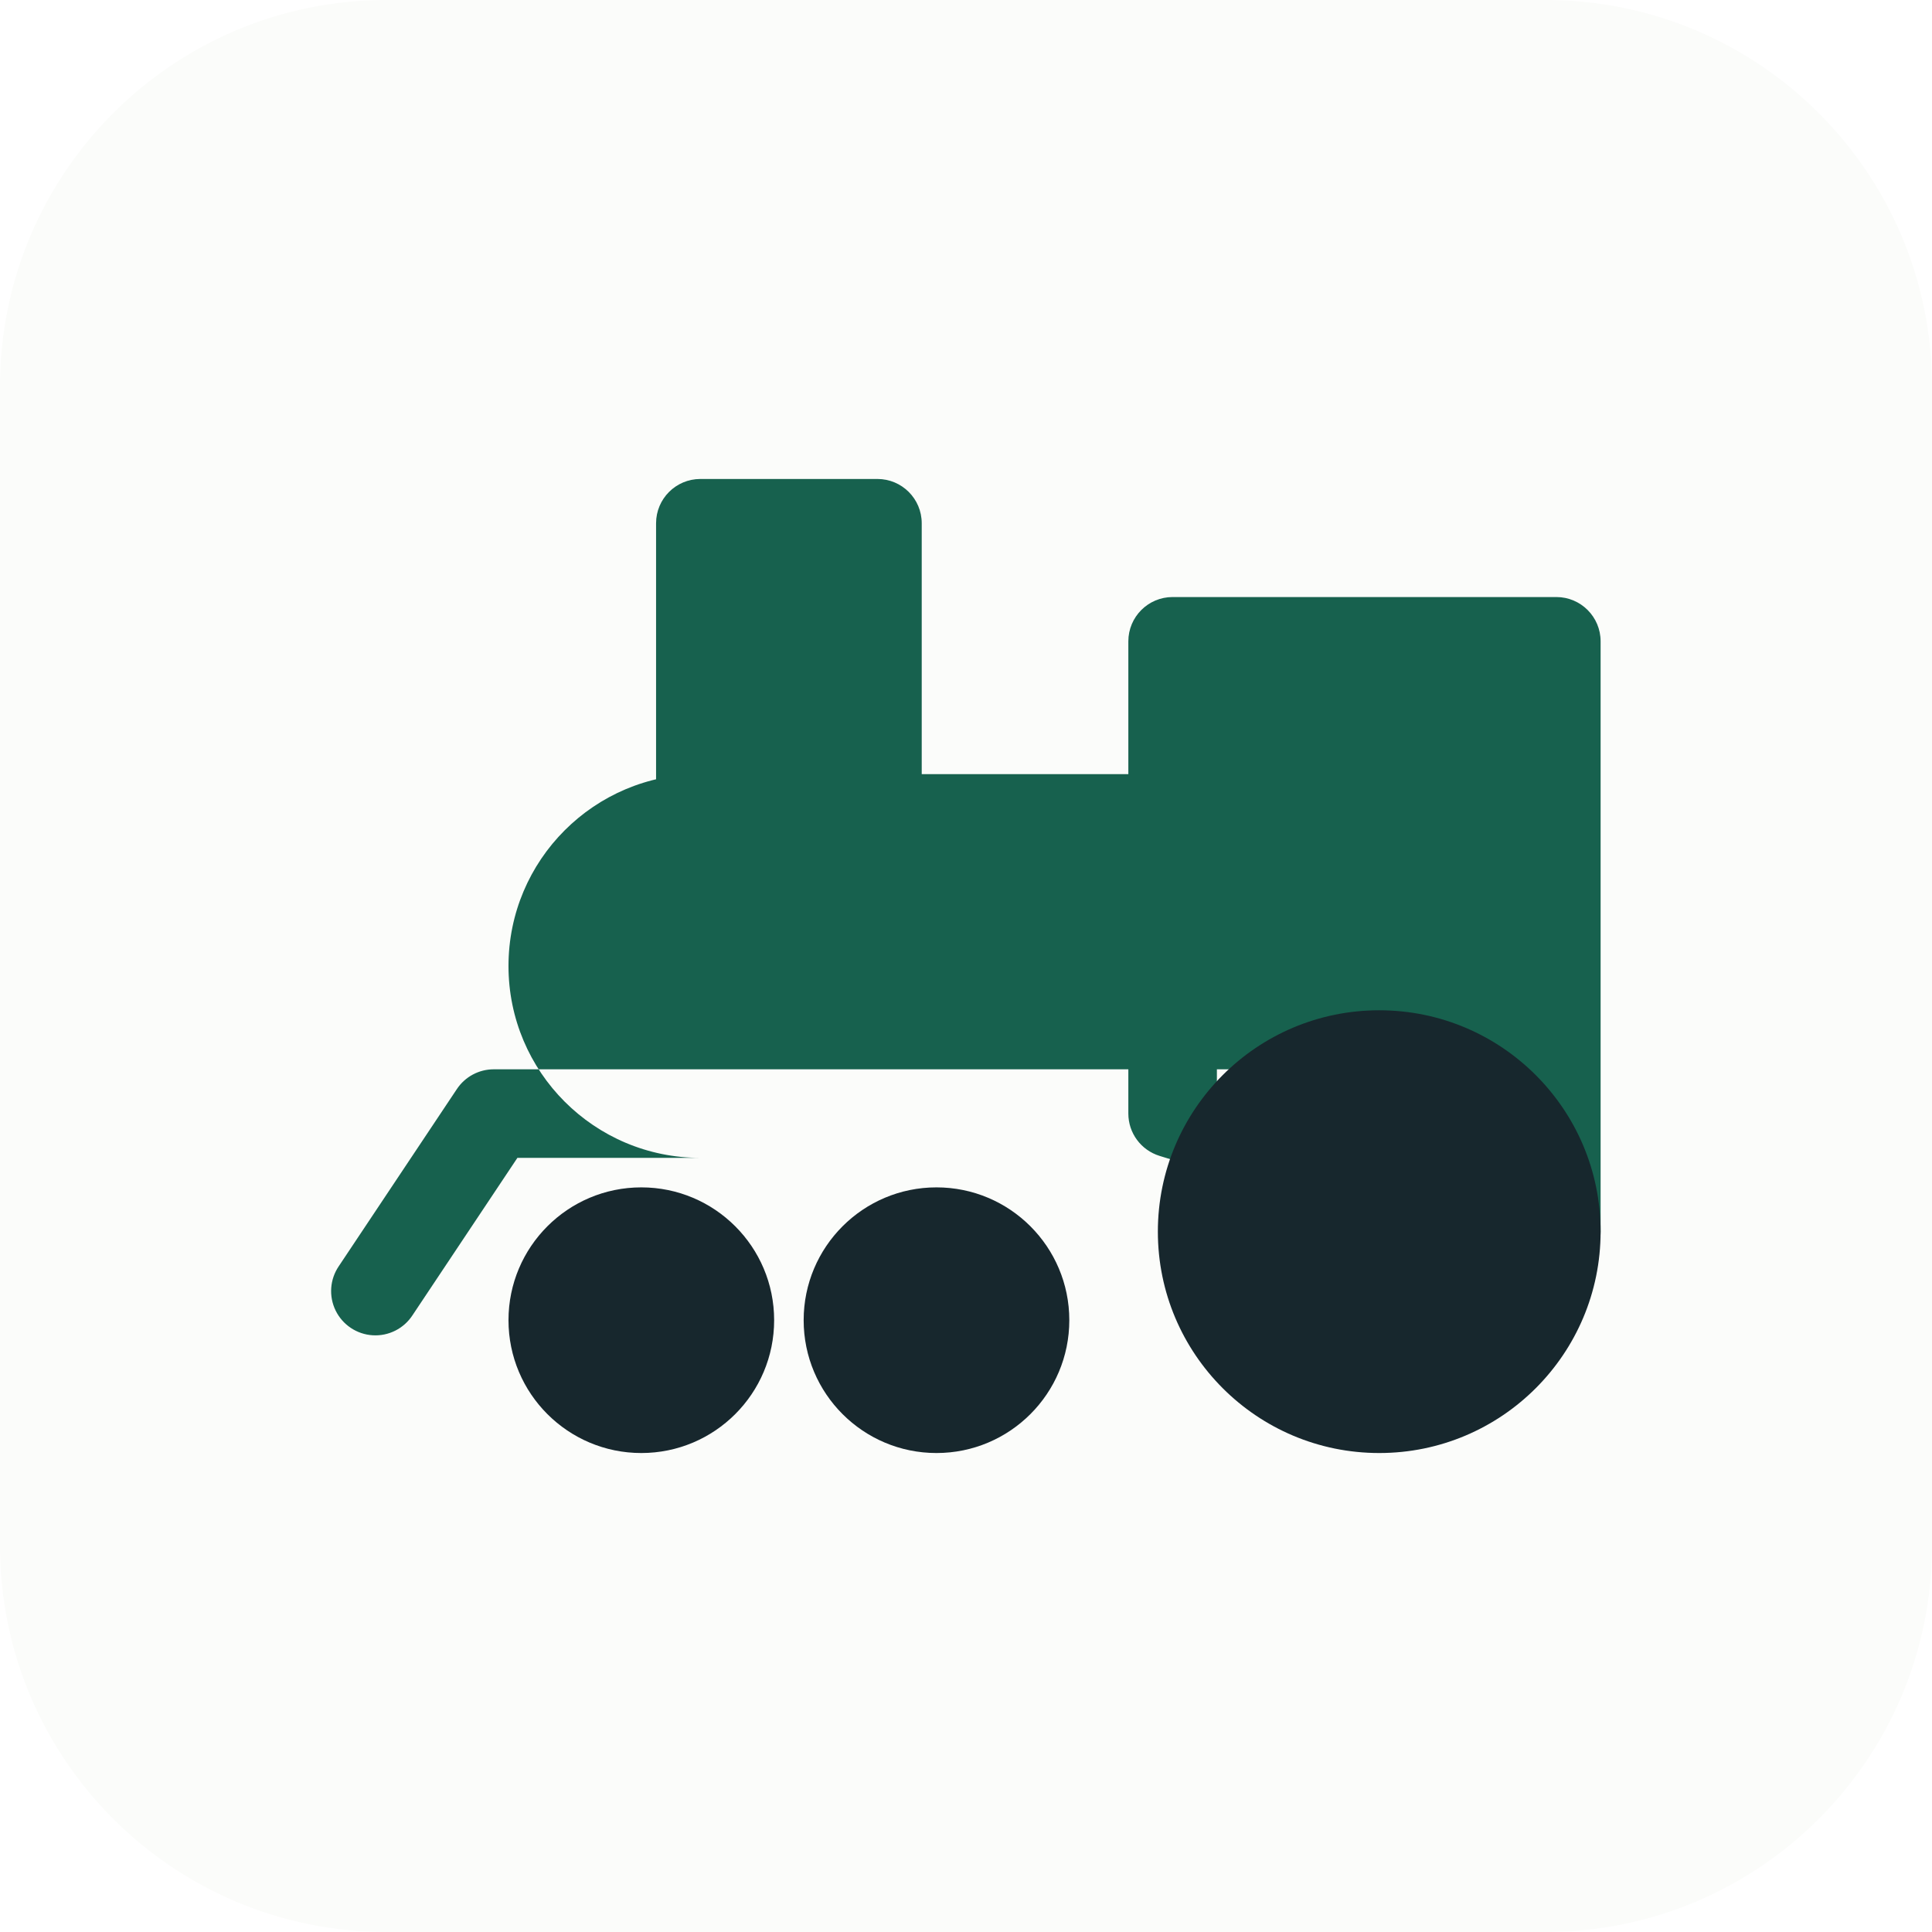
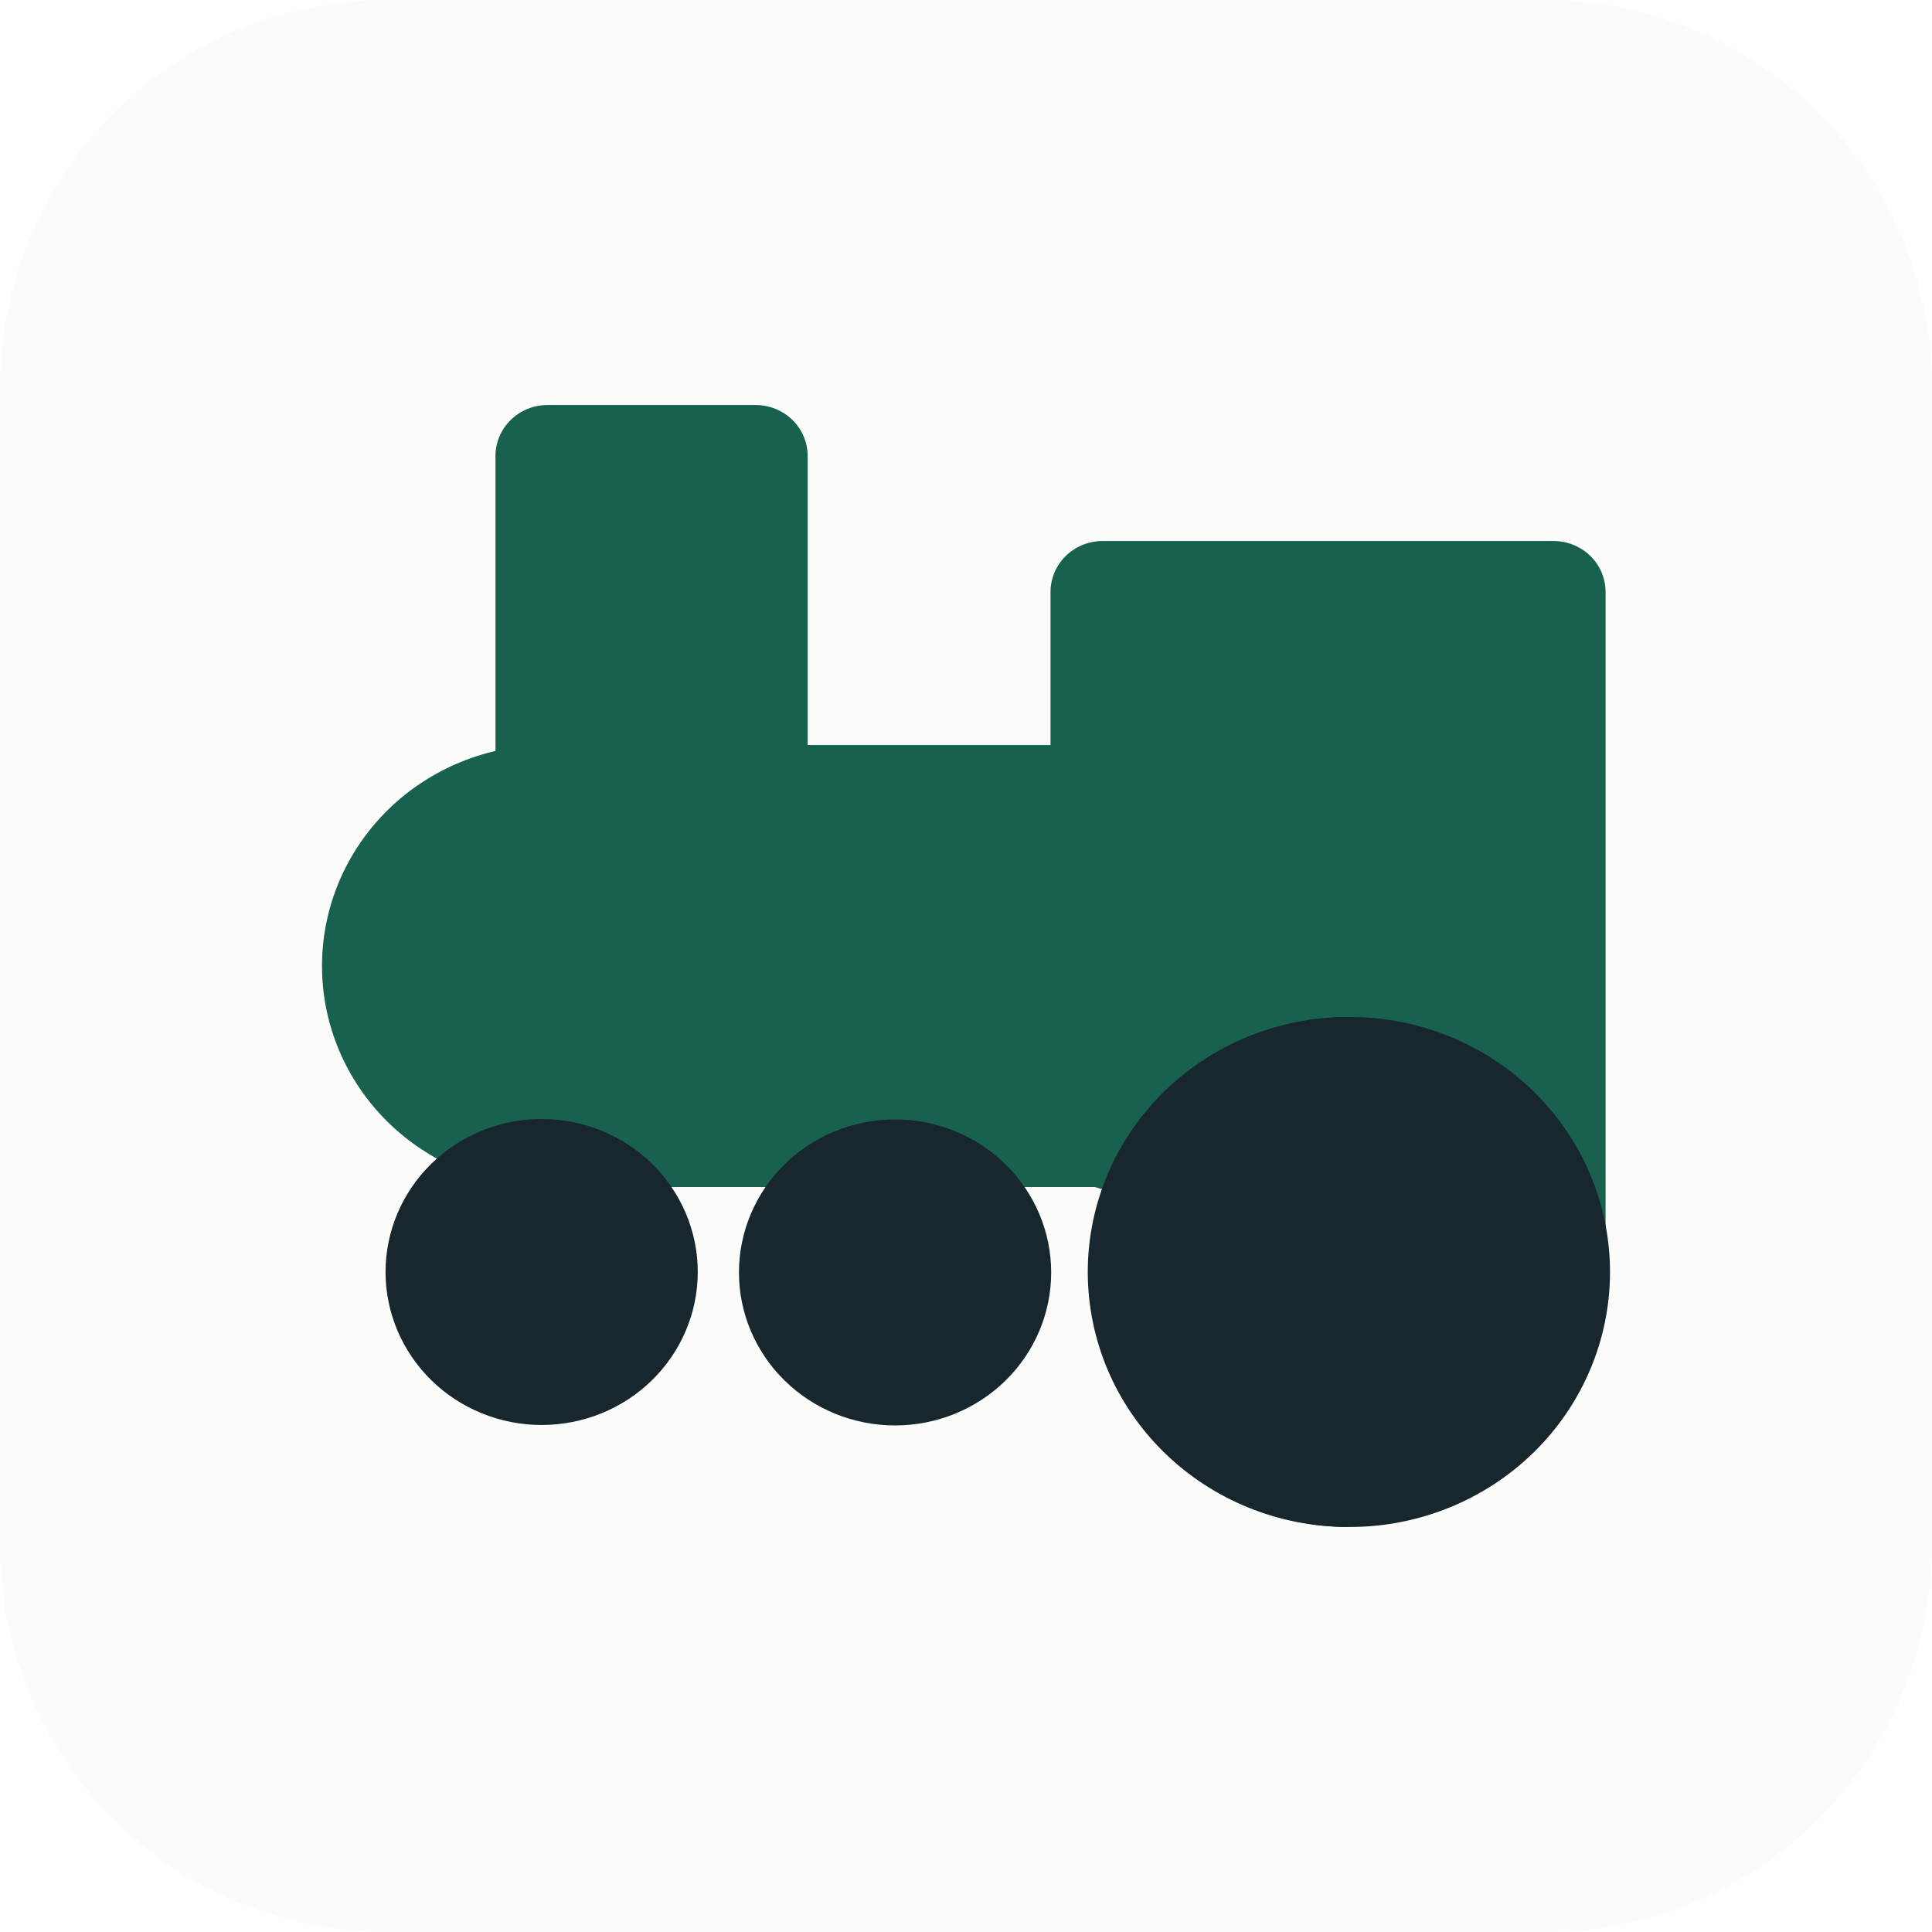
<svg xmlns="http://www.w3.org/2000/svg" width="180" height="180" viewBox="0 0 180 180">
  <rect width="180" height="180" rx="36" fill="#fbfcfa" />
-   <g transform="translate(24 24) scale(5.5)">
-     <path fill="#17614e" d="M7.5 3.75a.75.75 0 0 0-.75.75v5c0 .414.336.75.75.75h3a.75.75 0 0 0 .75-.75v-5a.75.75 0 0 0-.75-.75zM7.5 8.75a3.25 3.25 0 0 0 0 6.5h8a.75.75 0 0 0 .75-.75v-5a.75.75 0 0 0-.75-.75zM3.376 14.084A.75.75 0 0 1 4 13.75h12.5a.75.75 0 0 1 0 1.5H4.401l-1.777 2.666a.75.75 0 1 1-1.248-.832zM15.5 5.75a.75.75 0 0 0-.75.75v8c0 .33.215.62.53.717l6.5 2a.75.75 0 0 0 .97-.717v-10a.75.75 0 0 0-.75-.75z" />
-     <g fill="#17272d">
-       <circle cx="6.5" cy="18" r="2.25" />
-       <circle cx="11.5" cy="18" r="2.25" />
-       <circle cx="19" cy="16.5" r="3.75" />
-     </g>
-   </g>
+   <svg x="30" y="30" width="120" height="120" viewBox="0 0 512 512">
+     <path fill="#17614E" d="M89.637 33C84.151 33 78.89 35.136 75.01 38.938C71.131 42.74 68.952 47.896 68.952 53.273V188.424C68.952 199.615 78.219 208.697 89.637 208.697H172.379C177.865 208.697 183.127 206.561 187.006 202.759C190.885 198.958 193.065 193.801 193.065 188.424V53.273C193.065 47.896 190.885 42.74 187.006 38.938C183.127 35.136 177.865 33 172.379 33H89.637Z" />
+     <path fill="#17614E" d="M89.637 168.152C65.864 168.152 43.064 177.407 26.254 193.882C9.444 210.357 0 232.701 0 256C0 279.299 9.444 301.644 26.254 318.119C43.064 334.593 65.864 343.849 89.637 343.849H310.283C315.769 343.849 321.03 341.713 324.909 337.911C328.789 334.109 330.968 328.953 330.968 323.576V188.424C330.968 183.048 328.789 177.891 324.909 174.089C321.03 170.287 315.769 168.152 310.283 168.152H89.637Z" />
+     <path fill="#17614E" d="M121.25 218.148C123.139 215.371 125.698 213.094 128.7 211.519C131.703 209.944 135.055 209.12 138.46 209.12H483.219C488.705 209.12 493.966 211.256 497.846 215.057C501.725 218.859 503.904 224.016 503.904 229.392C503.904 234.769 501.725 239.925 497.846 243.727C493.966 247.529 488.705 249.665 483.219 249.665H149.52L100.509 321.728C99.017 323.975 97.085 325.909 94.825 327.42C92.564 328.93 90.021 329.986 87.341 330.526C84.662 331.066 81.9 331.08 79.215 330.567C76.529 330.054 73.975 329.024 71.699 327.537C69.423 326.05 67.47 324.135 65.954 321.903C64.438 319.671 63.389 317.167 62.867 314.535C62.346 311.904 62.361 309.196 62.914 306.571C63.468 303.945 64.546 301.453 66.089 299.239L121.25 218.148Z" />
+     <path fill="#17614E" d="M310.282 87.061C304.796 87.061 299.535 89.197 295.656 92.999C291.776 96.8 289.597 101.957 289.597 107.334V323.576C289.597 332.496 295.527 340.335 304.215 342.957L483.489 397.018C486.582 397.948 489.855 398.154 493.044 397.619C496.234 397.085 499.251 395.824 501.853 393.939C504.455 392.054 506.569 389.597 508.026 386.766C509.483 383.935 510.242 380.808 510.242 377.637V107.334C510.242 101.957 508.063 96.8 504.184 92.999C500.304 89.197 495.043 87.061 489.557 87.061H310.282Z" />
+     <path fill="#17272D" d="M408.573 276.272C381.142 276.272 354.835 286.952 335.438 305.961C316.042 324.971 305.145 350.753 305.145 377.636C305.145 404.52 316.042 430.302 335.438 449.311C354.835 468.321 381.142 479 408.573 479C436.003 479 462.31 468.321 481.707 449.311C501.103 430.302 512 404.52 512 377.636C512 350.753 501.103 324.971 481.707 305.961C462.31 286.952 436.003 276.272 408.573 276.272Z" />
+     <path fill="#17272D" d="M407.832 276.272V479C380.401 479 354.094 468.321 334.698 449.311C315.301 430.302 304.404 404.52 304.404 377.636C304.404 350.753 315.301 324.971 334.698 305.961C354.094 286.952 380.401 276.272 407.832 276.272Z" />
+     <path fill="#17272D" d="M227.805 317C211.346 317 195.562 323.408 183.924 334.813C172.286 346.219 165.748 361.688 165.748 377.818C165.748 393.948 172.286 409.418 183.924 420.823C195.562 432.229 211.346 438.637 227.805 438.637C244.263 438.637 260.047 432.229 271.685 420.823C283.323 409.418 289.861 393.948 289.861 377.818C289.861 361.688 283.323 346.219 271.685 334.813C260.047 323.408 244.263 317 227.805 317Z" />
+     <path fill="#17272D" d="M87.318 316.819C70.86 316.819 55.075 323.226 43.438 334.632C31.8 346.038 25.262 361.507 25.262 377.637C25.262 393.767 31.8 409.236 43.438 420.642C55.075 432.048 70.86 438.455 87.318 438.455C103.776 438.455 119.561 432.048 131.199 420.642C142.836 409.236 149.375 393.767 149.375 377.637C149.375 361.507 142.836 346.038 131.199 334.632C119.561 323.226 103.776 316.819 87.318 316.819Z" />
+   </svg>
</svg>
